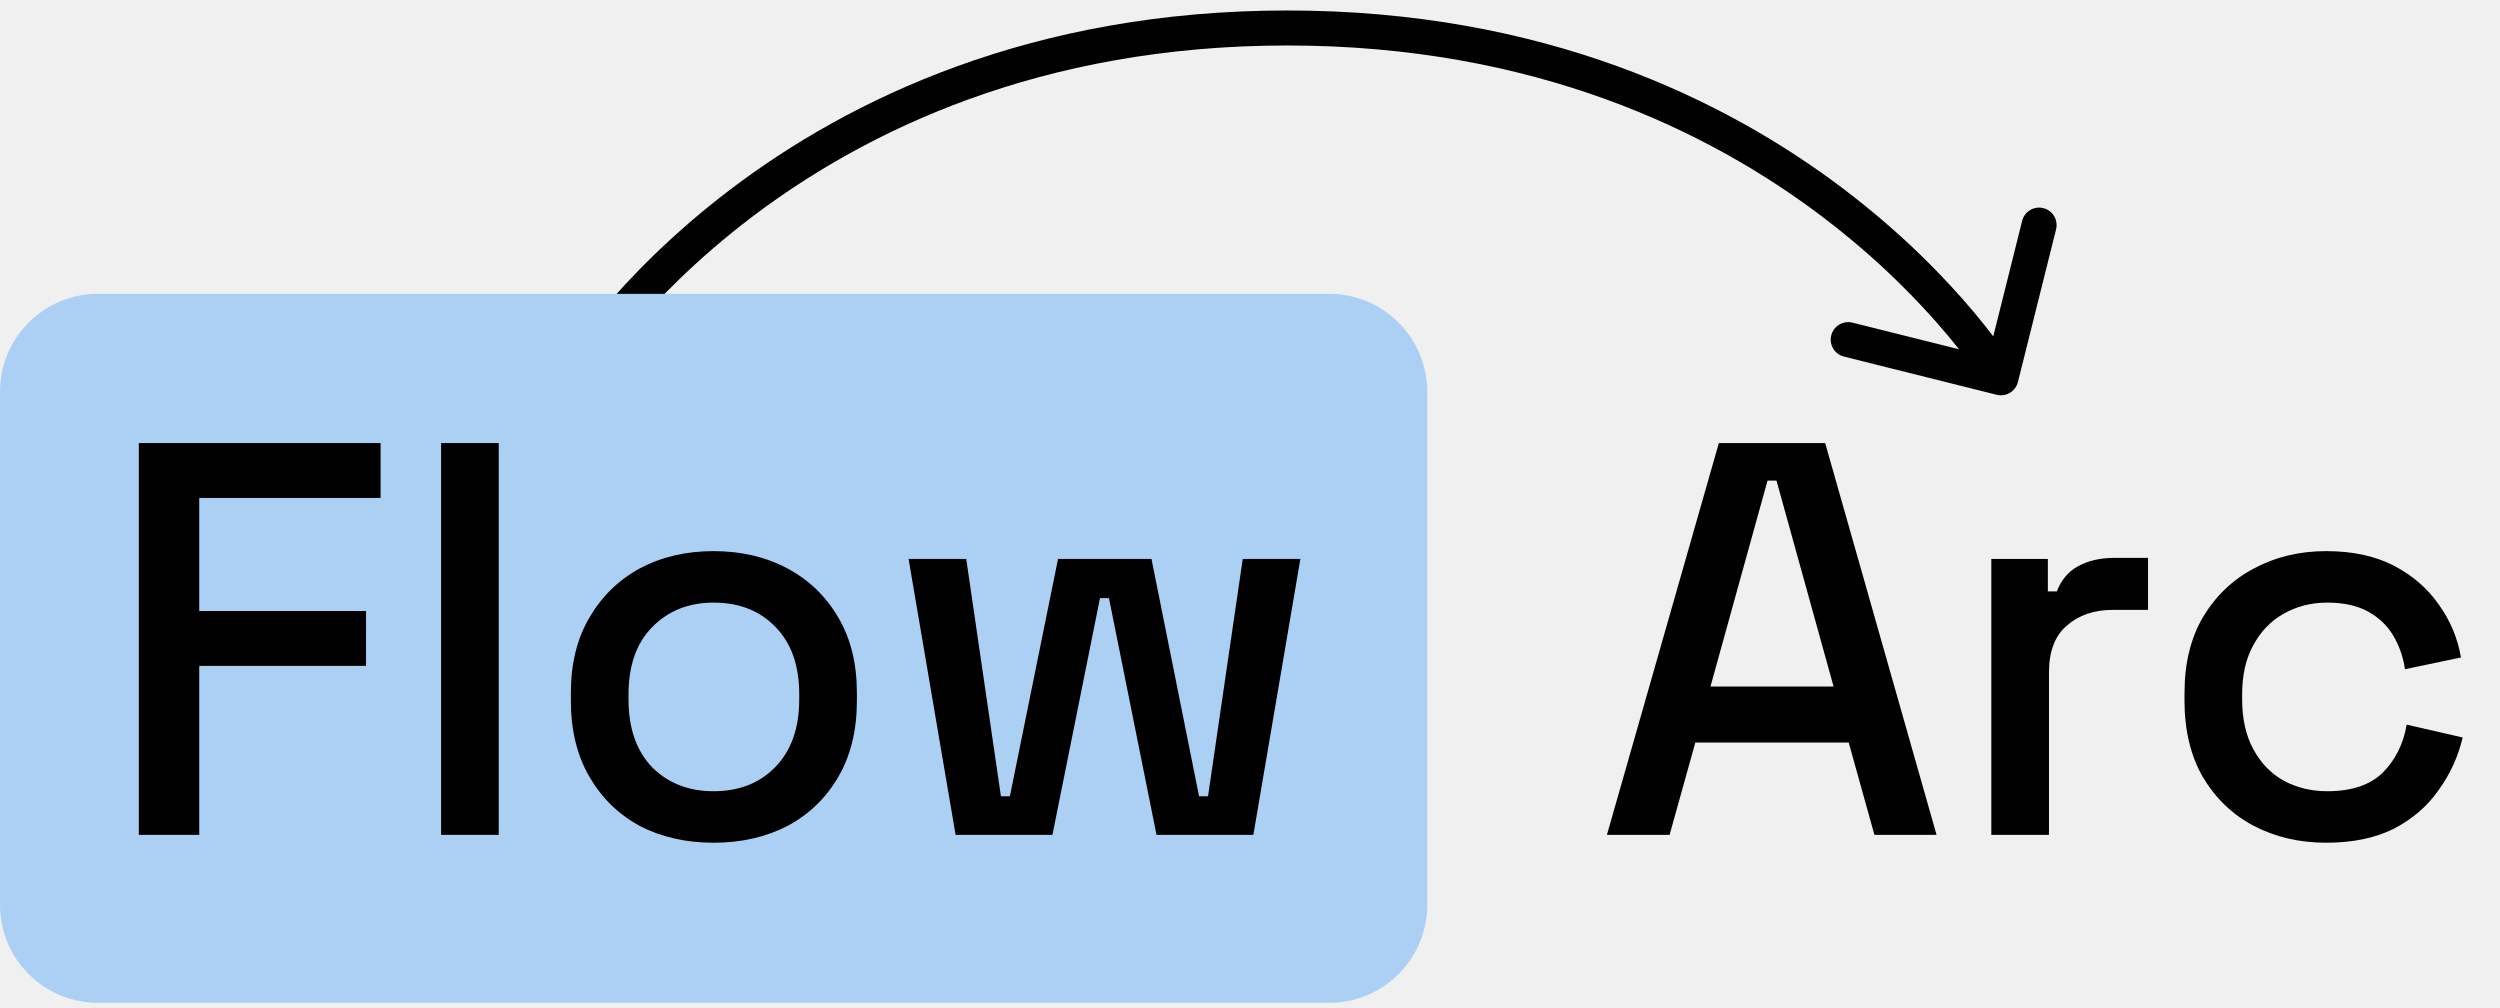
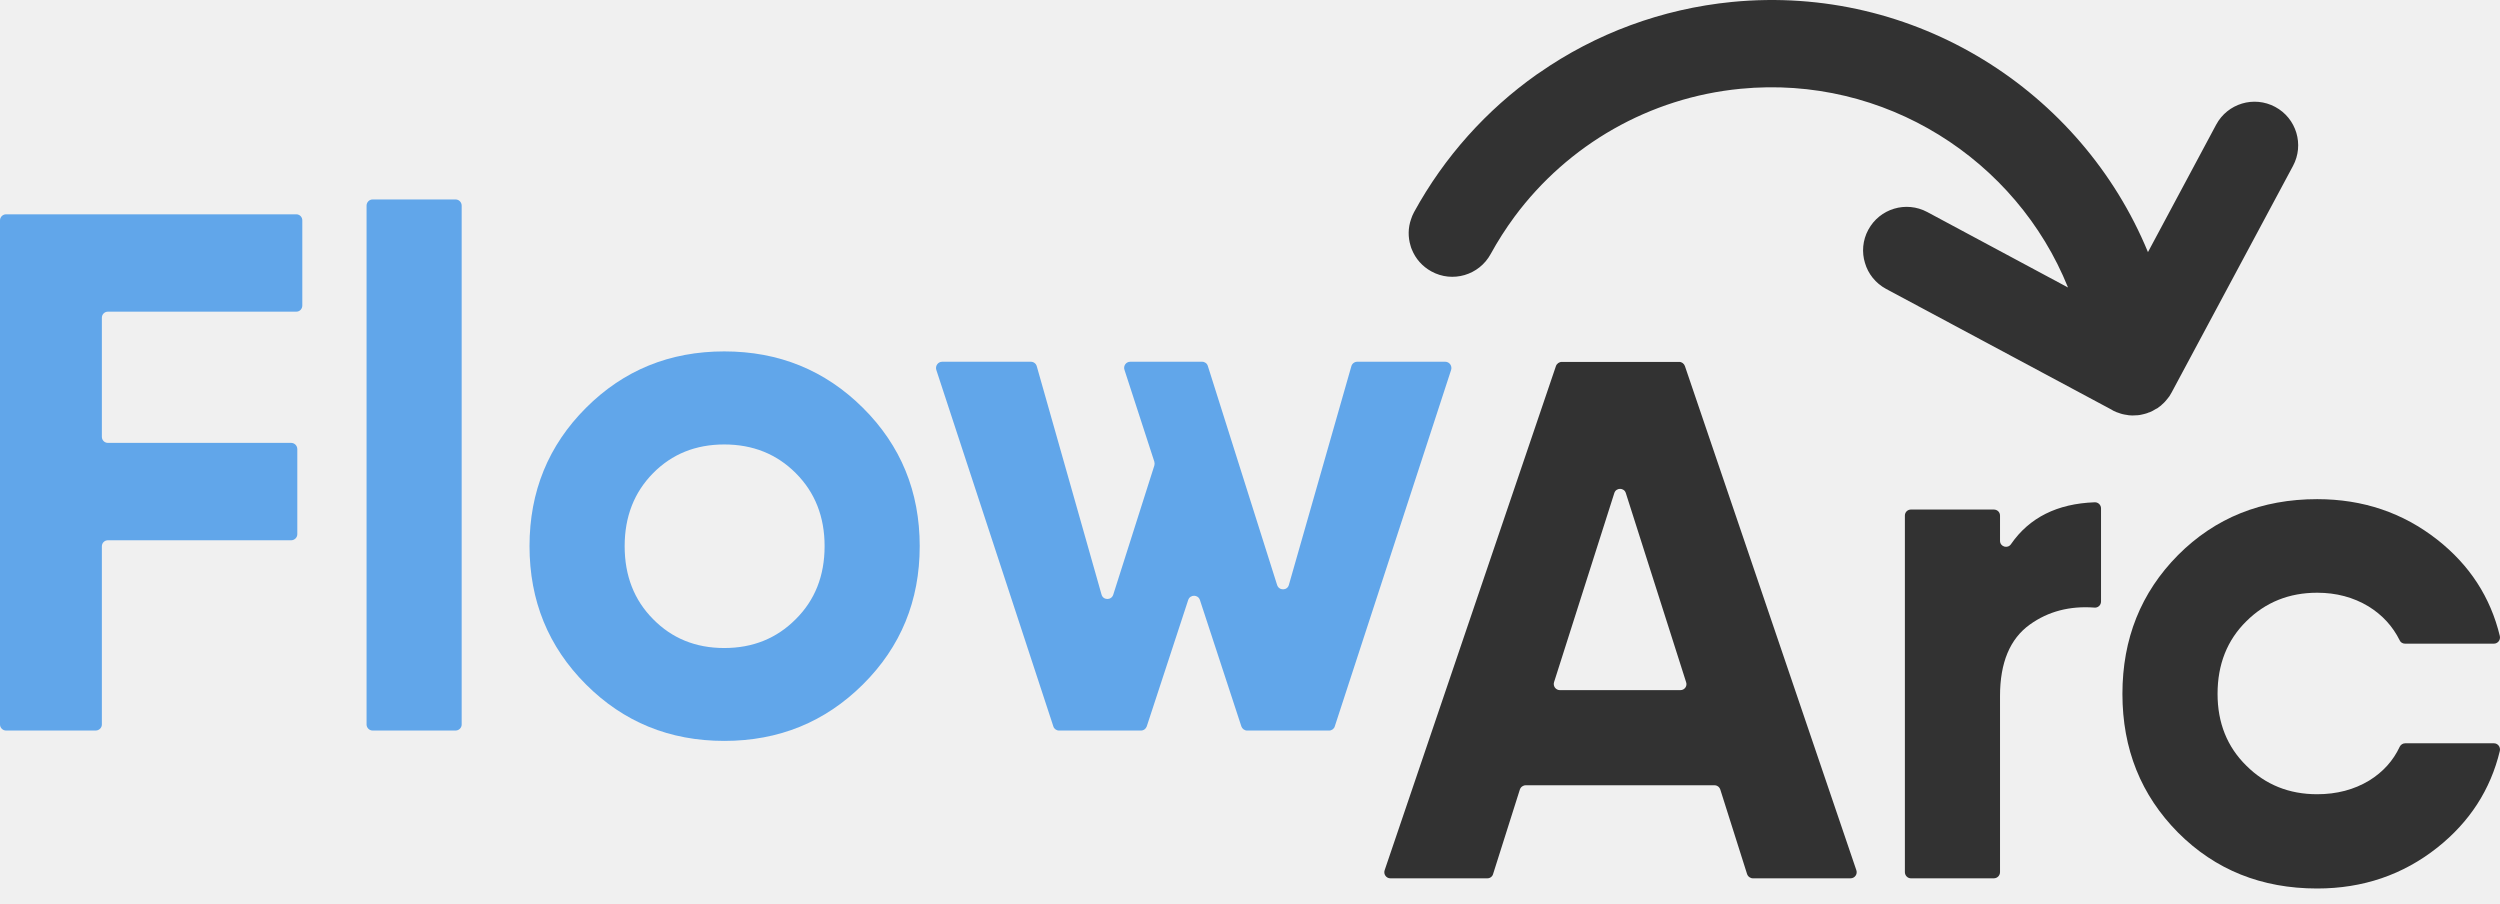
- <svg xmlns="http://www.w3.org/2000/svg" width="134" height="54" viewBox="0 0 134 54" fill="none">
-   <g clip-path="url(#clip0_1921_251)">
-     <path d="M107.023 21.16C107.525 21.285 108.034 20.98 108.16 20.477L110.206 12.292C110.331 11.79 110.026 11.28 109.524 11.155C109.021 11.029 108.512 11.335 108.387 11.837L106.568 19.113L99.292 17.294C98.79 17.169 98.281 17.474 98.155 17.976C98.029 18.479 98.335 18.988 98.837 19.113L107.023 21.16ZM30.75 20.25C31.554 20.732 31.554 20.733 31.553 20.733C31.553 20.733 31.553 20.733 31.553 20.733C31.553 20.733 31.554 20.733 31.554 20.732C31.555 20.731 31.556 20.729 31.558 20.726C31.562 20.719 31.569 20.707 31.579 20.692C31.598 20.661 31.628 20.613 31.67 20.549C31.753 20.421 31.88 20.23 32.053 19.983C32.399 19.491 32.928 18.78 33.648 17.923C35.087 16.21 37.287 13.917 40.316 11.622C46.366 7.039 55.734 2.438 69 2.438V0.562C55.266 0.562 45.509 5.336 39.184 10.128C36.025 12.521 33.725 14.915 32.212 16.717C31.455 17.619 30.894 18.372 30.519 18.905C30.332 19.172 30.191 19.383 30.096 19.53C30.049 19.603 30.012 19.66 29.988 19.7C29.975 19.72 29.965 19.736 29.958 19.747C29.955 19.753 29.952 19.758 29.95 19.761C29.949 19.763 29.948 19.764 29.948 19.765C29.947 19.766 29.947 19.766 29.947 19.767C29.946 19.767 29.946 19.768 30.75 20.25ZM69 2.438C82.266 2.438 91.634 7.039 97.684 11.622C100.713 13.917 102.913 16.21 104.352 17.923C105.072 18.78 105.601 19.491 105.947 19.983C106.12 20.23 106.247 20.421 106.33 20.549C106.372 20.613 106.402 20.661 106.421 20.692C106.431 20.707 106.438 20.719 106.442 20.726C106.444 20.729 106.445 20.731 106.446 20.732C106.446 20.733 106.447 20.733 106.447 20.733C106.447 20.733 106.446 20.733 106.446 20.733C106.446 20.733 106.446 20.732 107.25 20.25C108.054 19.768 108.054 19.767 108.053 19.767C108.053 19.766 108.053 19.766 108.052 19.765C108.052 19.764 108.051 19.763 108.05 19.761C108.048 19.758 108.045 19.753 108.042 19.747C108.035 19.736 108.025 19.72 108.013 19.7C107.988 19.66 107.951 19.603 107.904 19.53C107.809 19.383 107.668 19.172 107.481 18.905C107.106 18.372 106.545 17.619 105.788 16.717C104.274 14.915 101.975 12.521 98.816 10.128C92.491 5.336 82.734 0.562 69 0.562V2.438Z" fill="black" />
-     <rect y="15.75" width="76.5" height="38" rx="5.25" fill="#ACD0F4" />
-     <path d="M7.44 44.75V23.75H20.4V26.69H10.68V32.75H19.62V35.69H10.68V44.75H7.44ZM23.643 44.75V23.75H26.733V44.75H23.643ZM38.249 45.17C36.769 45.17 35.449 44.87 34.289 44.27C33.149 43.65 32.249 42.77 31.589 41.63C30.929 40.49 30.599 39.14 30.599 37.58V37.13C30.599 35.57 30.929 34.23 31.589 33.11C32.249 31.97 33.149 31.09 34.289 30.47C35.449 29.85 36.769 29.54 38.249 29.54C39.729 29.54 41.049 29.85 42.209 30.47C43.369 31.09 44.279 31.97 44.939 33.11C45.599 34.23 45.929 35.57 45.929 37.13V37.58C45.929 39.14 45.599 40.49 44.939 41.63C44.279 42.77 43.369 43.65 42.209 44.27C41.049 44.87 39.729 45.17 38.249 45.17ZM38.249 42.41C39.609 42.41 40.709 41.98 41.549 41.12C42.409 40.24 42.839 39.03 42.839 37.49V37.22C42.839 35.68 42.419 34.48 41.579 33.62C40.739 32.74 39.629 32.3 38.249 32.3C36.909 32.3 35.809 32.74 34.949 33.62C34.109 34.48 33.689 35.68 33.689 37.22V37.49C33.689 39.03 34.109 40.24 34.949 41.12C35.809 41.98 36.909 42.41 38.249 42.41ZM51.22 44.75L48.7 29.96H51.79L53.65 42.68H54.13L56.71 29.96H61.72L64.27 42.68H64.75L66.61 29.96H69.7L67.18 44.75H61.99L59.44 32.06H58.96L56.41 44.75H51.22Z" fill="black" />
-     <path d="M86.13 44.75L92.13 23.75H97.83L103.8 44.75H100.47L99.09 39.8H90.87L89.49 44.75H86.13ZM91.68 36.8H98.28L95.22 25.76H94.74L91.68 36.8ZM106.735 44.75V29.96H109.765V31.7H110.245C110.485 31.08 110.865 30.63 111.385 30.35C111.925 30.05 112.585 29.9 113.365 29.9H115.135V32.69H113.245C112.245 32.69 111.425 32.97 110.785 33.53C110.145 34.07 109.825 34.91 109.825 36.05V44.75H106.735ZM124.679 45.17C123.259 45.17 121.969 44.87 120.809 44.27C119.669 43.67 118.759 42.8 118.079 41.66C117.419 40.52 117.089 39.15 117.089 37.55V37.16C117.089 35.56 117.419 34.2 118.079 33.08C118.759 31.94 119.669 31.07 120.809 30.47C121.969 29.85 123.259 29.54 124.679 29.54C126.099 29.54 127.309 29.8 128.309 30.32C129.309 30.84 130.109 31.53 130.709 32.39C131.329 33.25 131.729 34.2 131.909 35.24L128.909 35.87C128.809 35.21 128.599 34.61 128.279 34.07C127.959 33.53 127.509 33.1 126.929 32.78C126.349 32.46 125.619 32.3 124.739 32.3C123.879 32.3 123.099 32.5 122.399 32.9C121.719 33.28 121.179 33.84 120.779 34.58C120.379 35.3 120.179 36.18 120.179 37.22V37.49C120.179 38.53 120.379 39.42 120.779 40.16C121.179 40.9 121.719 41.46 122.399 41.84C123.099 42.22 123.879 42.41 124.739 42.41C126.039 42.41 127.029 42.08 127.709 41.42C128.389 40.74 128.819 39.88 128.999 38.84L131.999 39.53C131.759 40.55 131.329 41.49 130.709 42.35C130.109 43.21 129.309 43.9 128.309 44.42C127.309 44.92 126.099 45.17 124.679 45.17Z" fill="black" />
-   </g>
-   <defs>
-     <clipPath id="clip0_1921_251">
-       <rect width="133.5" height="53.75" fill="white" />
-     </clipPath>
-   </defs>
+ <svg xmlns="http://www.w3.org/2000/svg" width="130" height="47" viewBox="0 0 130 47" fill="none">
+   <path d="M15.406 16.207H5.611C5.432 16.207 5.297 16.351 5.297 16.521V22.716C5.297 22.887 5.432 23.03 5.611 23.03H15.137C15.316 23.03 15.46 23.174 15.46 23.354V27.78C15.46 27.951 15.316 28.094 15.137 28.094H5.611C5.432 28.094 5.297 28.238 5.297 28.408V37.674C5.297 37.844 5.153 37.988 4.974 37.988H0.314C0.144 37.988 0 37.844 0 37.674V11.458C0 11.287 0.144 11.144 0.314 11.144H5.297H15.406C15.586 11.144 15.72 11.287 15.72 11.458V15.884C15.72 16.064 15.586 16.207 15.406 16.207Z" fill="#61A6EA" />
+   <path d="M19.061 37.674V10.695C19.061 10.515 19.204 10.372 19.375 10.372H23.693C23.864 10.372 24.007 10.515 24.007 10.695V37.674C24.007 37.844 23.864 37.988 23.693 37.988H19.375C19.204 37.988 19.061 37.844 19.061 37.674Z" fill="#61A6EA" />
+   <path d="M44.872 35.591C42.902 37.548 40.499 38.527 37.662 38.527C34.825 38.527 32.428 37.548 30.471 35.591C28.514 33.634 27.535 31.237 27.535 28.4C27.535 25.563 28.514 23.166 30.471 21.208C32.428 19.251 34.825 18.273 37.662 18.273C40.499 18.273 42.902 19.251 44.872 21.208C46.841 23.166 47.825 25.563 47.825 28.4C47.825 31.237 46.841 33.634 44.872 35.591ZM33.963 32.197C34.945 33.197 36.178 33.697 37.662 33.697C39.147 33.697 40.386 33.197 41.379 32.197C42.379 31.204 42.879 29.938 42.879 28.4C42.879 26.867 42.379 25.602 41.379 24.602C40.386 23.608 39.147 23.112 37.662 23.112C36.178 23.112 34.945 23.608 33.963 24.602C32.976 25.602 32.482 26.867 32.482 28.4C32.482 29.938 32.976 31.204 33.963 32.197Z" fill="#61A6EA" />
+   <path d="M70.575 18.811H75.154C75.37 18.811 75.522 19.027 75.459 19.233L69.408 37.773C69.372 37.899 69.247 37.989 69.112 37.989H64.856C64.713 37.989 64.596 37.899 64.551 37.773L62.396 31.201C62.298 30.905 61.885 30.905 61.786 31.201L59.631 37.773C59.586 37.899 59.47 37.989 59.326 37.989H55.645H55.07C54.936 37.989 54.81 37.899 54.774 37.773L48.687 19.233C48.624 19.027 48.777 18.811 48.992 18.811H53.607C53.751 18.811 53.876 18.91 53.912 19.045L57.279 30.914C57.36 31.219 57.791 31.228 57.889 30.923L60.026 24.207C60.044 24.145 60.044 24.073 60.026 24.01L58.473 19.233C58.401 19.027 58.554 18.811 58.769 18.811H62.513C62.648 18.811 62.773 18.901 62.809 19.036L66.41 30.42C66.508 30.725 66.939 30.716 67.02 30.42L70.27 19.045C70.306 18.91 70.432 18.811 70.575 18.811Z" fill="#61A6EA" />
+   <path d="M90.847 45.448L89.456 41.058C89.411 40.923 89.294 40.834 89.15 40.834H79.337C79.203 40.834 79.077 40.923 79.032 41.058L77.641 45.448C77.605 45.583 77.479 45.673 77.344 45.673H72.299C72.083 45.673 71.93 45.457 72.002 45.251L80.909 19.035C80.953 18.909 81.079 18.819 81.214 18.819H87.319C87.453 18.819 87.57 18.909 87.615 19.035L96.53 45.251C96.602 45.457 96.449 45.673 96.225 45.673H91.152C91.018 45.673 90.892 45.583 90.847 45.448ZM81.115 35.887H87.382C87.597 35.887 87.75 35.68 87.678 35.474L84.544 25.643C84.455 25.346 84.033 25.346 83.943 25.643L80.81 35.474C80.747 35.68 80.9 35.887 81.115 35.887Z" fill="#323232" />
+   <path d="M104.575 28.291C105.527 26.915 106.975 26.19 108.92 26.119C109.1 26.11 109.253 26.253 109.253 26.433V31.281C109.253 31.47 109.091 31.613 108.911 31.595C107.625 31.499 106.505 31.793 105.554 32.475C104.518 33.217 104.001 34.456 104.001 36.192V45.349C104.001 45.529 103.857 45.673 103.677 45.673H99.368C99.197 45.673 99.054 45.529 99.054 45.349V26.81C99.054 26.63 99.197 26.496 99.368 26.496H103.677C103.857 26.496 104.001 26.63 104.001 26.81V28.121C104.001 28.435 104.405 28.552 104.575 28.291Z" fill="#323232" />
+   <path d="M129.687 38.651C129.884 38.651 130.037 38.84 129.992 39.046C129.507 41.063 128.424 42.739 126.742 44.074C124.952 45.492 122.869 46.202 120.493 46.202C117.602 46.202 115.19 45.232 113.257 43.293C111.33 41.347 110.366 38.944 110.366 36.083C110.366 33.216 111.33 30.81 113.257 28.865C115.19 26.926 117.602 25.956 120.493 25.956C122.869 25.956 124.952 26.659 126.742 28.066C128.424 29.389 129.507 31.059 129.992 33.076C130.037 33.282 129.884 33.471 129.678 33.471H125.063C124.946 33.471 124.83 33.408 124.785 33.3C124.42 32.564 123.878 31.974 123.16 31.531C122.376 31.059 121.487 30.822 120.493 30.822C119.033 30.822 117.806 31.316 116.812 32.303C115.813 33.285 115.313 34.545 115.313 36.083C115.313 37.592 115.813 38.837 116.812 39.818C117.806 40.806 119.033 41.3 120.493 41.3C121.511 41.3 122.412 41.063 123.196 40.59C123.914 40.147 124.444 39.561 124.785 38.831C124.839 38.723 124.946 38.651 125.072 38.651H129.687Z" fill="#323232" />
+   <path d="M111.487 21.531C111.523 21.525 111.556 21.516 111.586 21.504C111.634 21.492 111.682 21.474 111.73 21.451C111.753 21.445 111.774 21.439 111.792 21.433C111.84 21.415 111.885 21.394 111.927 21.37C111.951 21.358 111.972 21.346 111.99 21.334C112.026 21.316 112.062 21.295 112.098 21.271C112.128 21.259 112.157 21.244 112.187 21.226C112.211 21.202 112.238 21.181 112.268 21.163C112.298 21.139 112.331 21.115 112.367 21.091C112.385 21.073 112.403 21.055 112.421 21.038C112.457 21.008 112.493 20.975 112.529 20.939C112.547 20.927 112.561 20.912 112.573 20.894C112.609 20.858 112.642 20.819 112.672 20.777C112.702 20.747 112.726 20.717 112.744 20.687C112.768 20.657 112.789 20.631 112.807 20.607C112.849 20.541 112.888 20.475 112.924 20.409L119.235 8.63C119.828 7.526 119.415 6.152 118.31 5.559C117.206 4.967 115.832 5.38 115.24 6.484L111.694 13.11C108.228 4.706 99.564 -0.824 90.066 0.101C86.412 0.46 82.973 1.744 80.046 3.782C80.004 3.812 79.96 3.842 79.912 3.871C77.308 5.712 75.109 8.145 73.528 11.036C73.466 11.153 73.412 11.278 73.376 11.395C73.214 11.853 73.214 12.338 73.349 12.778C73.367 12.85 73.391 12.918 73.421 12.984C73.609 13.451 73.959 13.855 74.435 14.115C75.531 14.717 76.913 14.313 77.515 13.209C77.883 12.535 78.305 11.88 78.754 11.269C81.537 7.517 85.783 5.075 90.506 4.617C98.002 3.889 104.852 8.289 107.537 14.95L100.22 11.027C99.115 10.434 97.742 10.847 97.149 11.952C96.853 12.499 96.808 13.128 96.979 13.675C97.14 14.232 97.526 14.726 98.074 15.022L109.844 21.325C109.844 21.331 109.847 21.334 109.853 21.334C109.859 21.334 109.862 21.337 109.862 21.343C109.928 21.373 109.994 21.403 110.06 21.433C110.078 21.439 110.096 21.445 110.114 21.451C110.167 21.474 110.218 21.492 110.266 21.504C110.296 21.516 110.326 21.525 110.356 21.531C110.398 21.543 110.44 21.552 110.482 21.558C110.524 21.564 110.562 21.57 110.598 21.576C110.634 21.582 110.667 21.588 110.697 21.594C110.751 21.6 110.802 21.603 110.85 21.603C110.874 21.603 110.898 21.603 110.922 21.603C110.987 21.603 111.053 21.6 111.119 21.594C111.131 21.594 111.14 21.594 111.146 21.594C111.224 21.588 111.299 21.576 111.37 21.558C111.412 21.552 111.451 21.543 111.487 21.531Z" fill="#323232" />
</svg>
